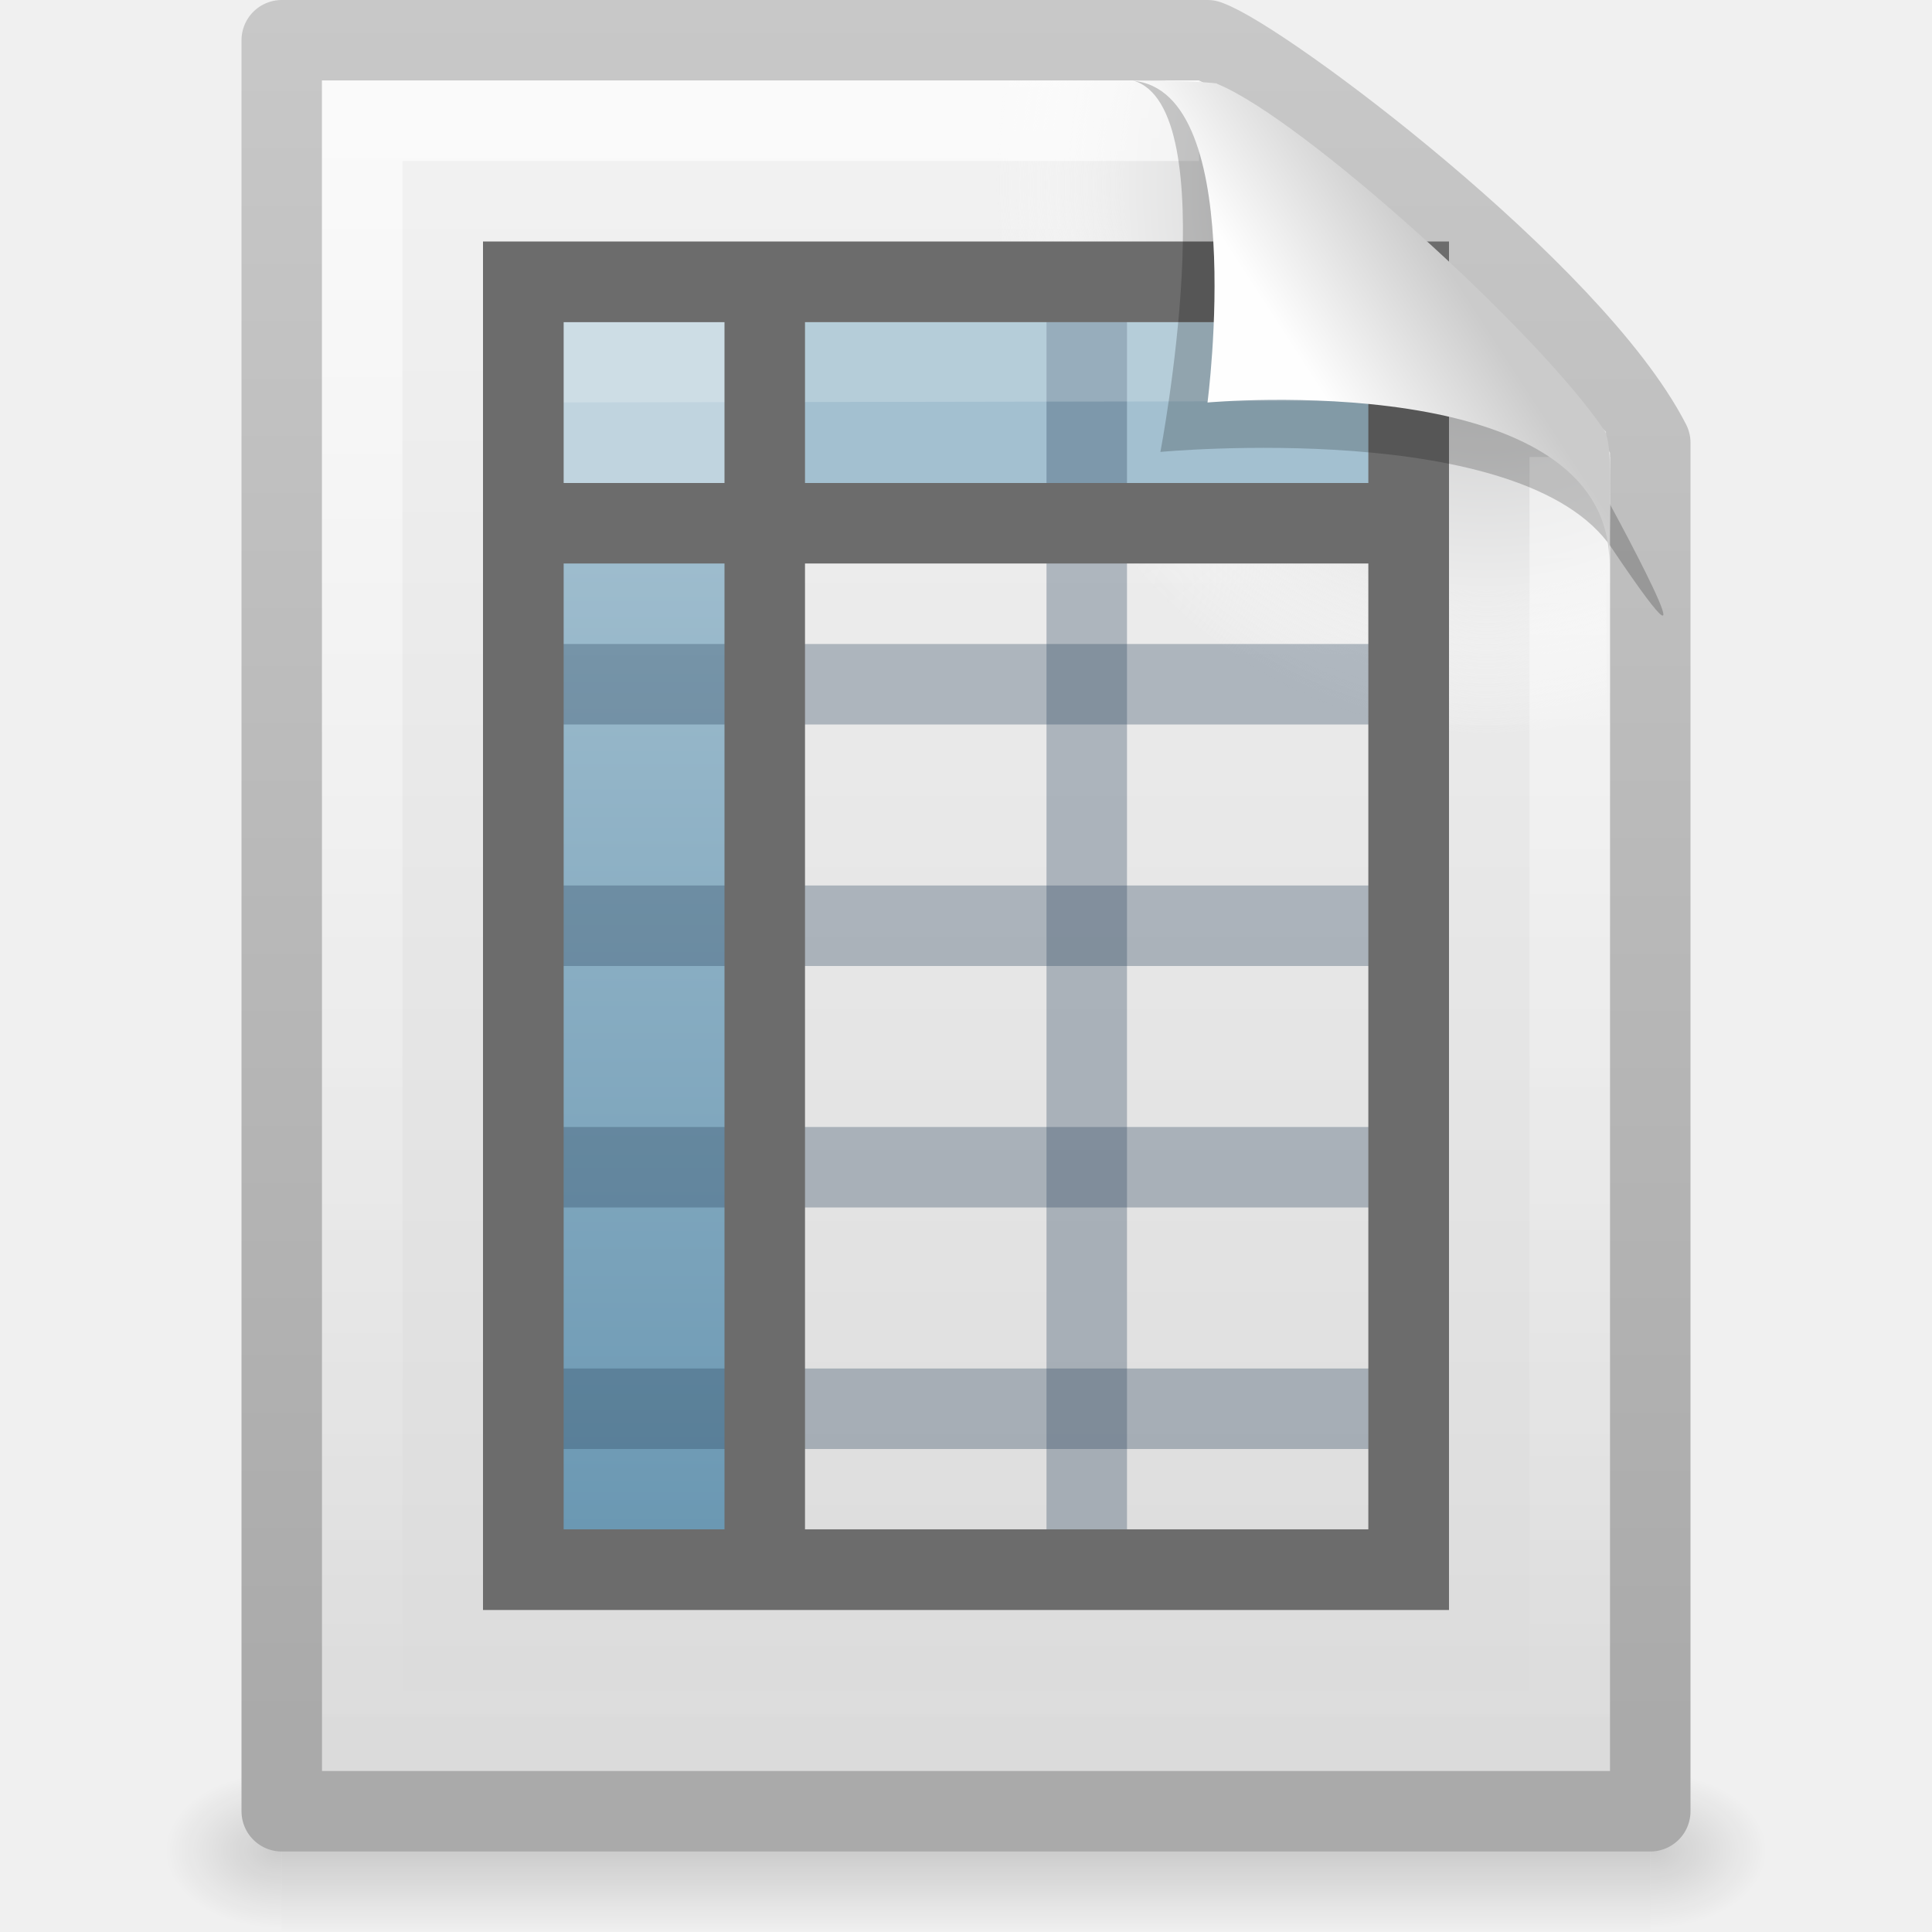
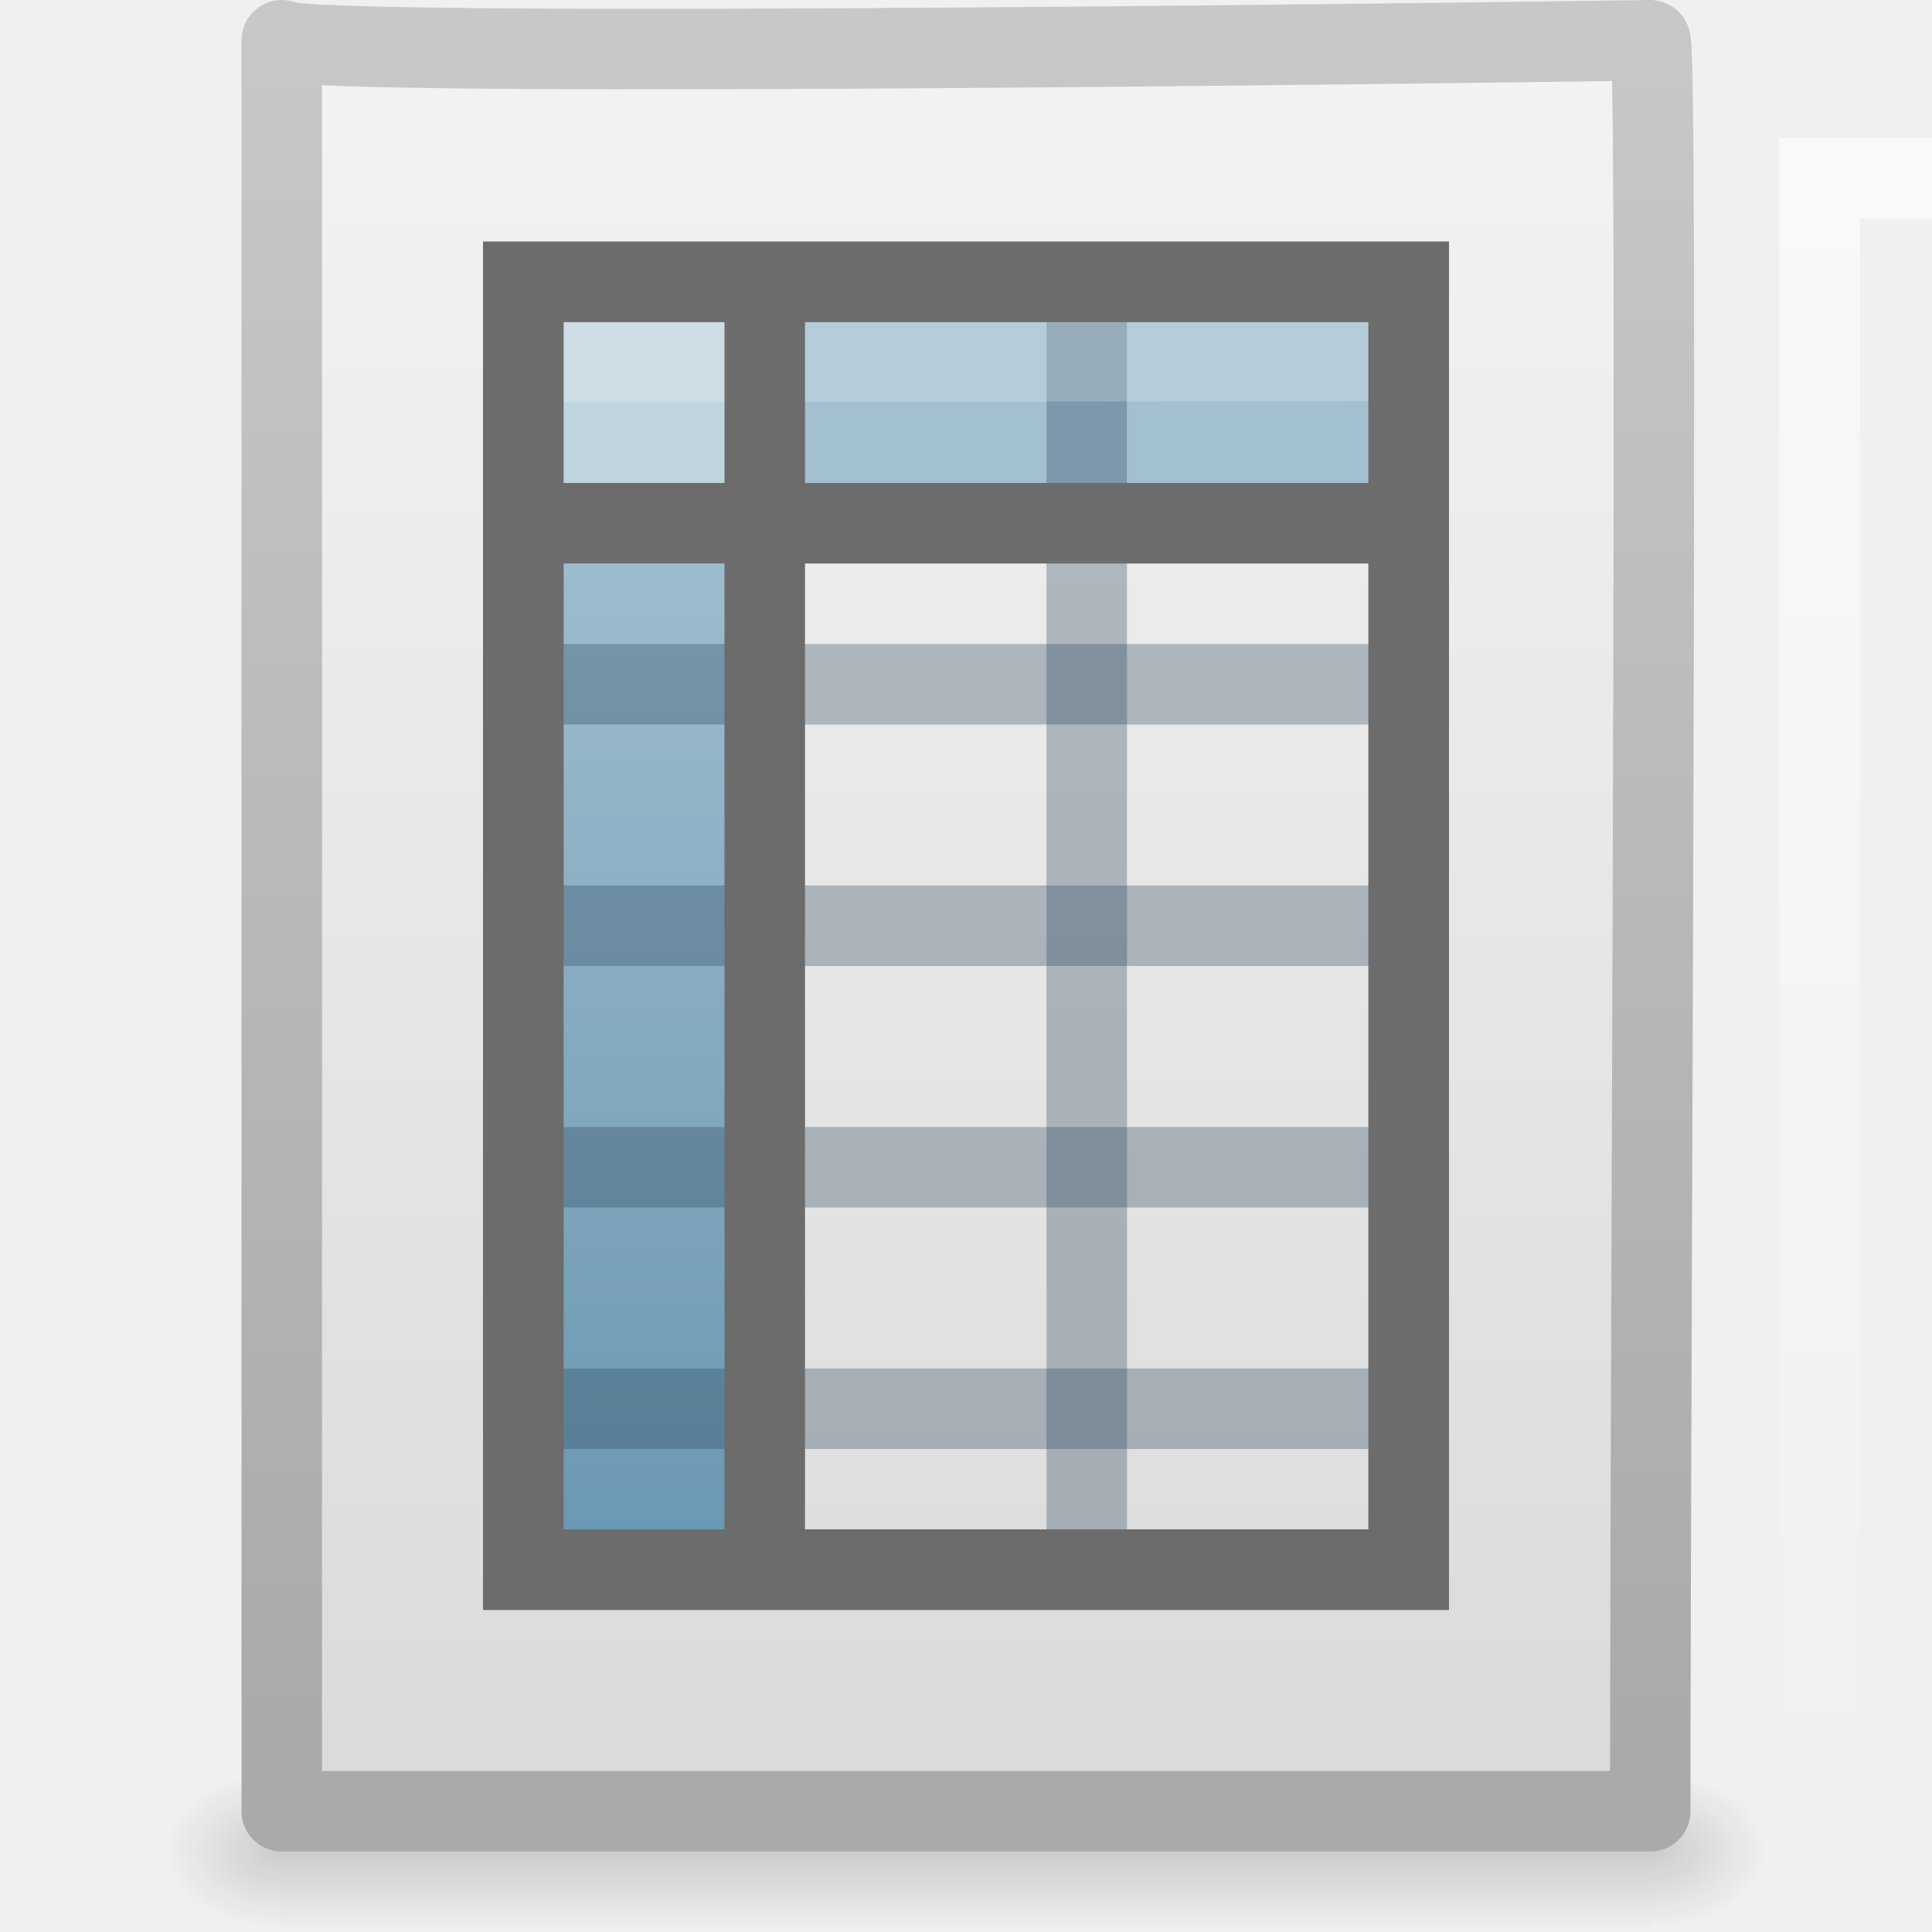
<svg xmlns="http://www.w3.org/2000/svg" xmlns:xlink="http://www.w3.org/1999/xlink" version="1.0" width="24" height="24" id="svg2794">
  <defs id="defs2796">
    <linearGradient id="linearGradient5048">
      <stop id="stop5050" style="stop-color:#000000;stop-opacity:0" offset="0" />
      <stop id="stop5056" style="stop-color:#000000;stop-opacity:1" offset="0.5" />
      <stop id="stop5052" style="stop-color:#000000;stop-opacity:0" offset="1" />
    </linearGradient>
-     <linearGradient x1="302.857" y1="366.648" x2="302.857" y2="609.505" id="linearGradient2447" xlink:href="#linearGradient5048" gradientUnits="userSpaceOnUse" gradientTransform="matrix(3.5207102e-2,0,0,8.2352858e-3,-0.724852,18.98055)" />
-     <radialGradient cx="605.714" cy="486.648" r="117.143" fx="605.714" fy="486.648" id="radialGradient2444" xlink:href="#linearGradient5060" gradientUnits="userSpaceOnUse" gradientTransform="matrix(-1.2048585e-2,0,0,8.2352858e-3,10.76121,18.98057)" />
+     <linearGradient x1="302.857" y1="366.648" x2="302.857" y2="609.505" id="linearGradient2447" xlink:href="#linearGradient5048" gradientUnits="userSpaceOnUse" gradientTransform="matrix(0.0352071,0,0,0.00823529,-0.724852,18.98055)" />
+     <radialGradient cx="605.714" cy="486.648" r="117.143" fx="605.714" fy="486.648" id="radialGradient2444" xlink:href="#linearGradient5060" gradientUnits="userSpaceOnUse" gradientTransform="matrix(-0.01204859,0,0,0.00823529,10.76121,18.98057)" />
    <linearGradient id="linearGradient5060">
      <stop id="stop5062" style="stop-color:#000000;stop-opacity:1" offset="0" />
      <stop id="stop5064" style="stop-color:#000000;stop-opacity:0" offset="1" />
    </linearGradient>
-     <radialGradient cx="605.714" cy="486.648" r="117.143" fx="605.714" fy="486.648" id="radialGradient2441" xlink:href="#linearGradient5060" gradientUnits="userSpaceOnUse" gradientTransform="matrix(1.2048589e-2,0,0,8.2352858e-3,13.23879,18.98057)" />
+     <radialGradient cx="605.714" cy="486.648" r="117.143" fx="605.714" fy="486.648" id="radialGradient2441" xlink:href="#linearGradient5060" gradientUnits="userSpaceOnUse" gradientTransform="matrix(0.01204859,0,0,0.00823529,13.23879,18.98057)" />
    <linearGradient id="linearGradient3104">
      <stop id="stop3106" style="stop-color:#aaaaaa;stop-opacity:1" offset="0" />
      <stop id="stop3108" style="stop-color:#c8c8c8;stop-opacity:1" offset="1" />
    </linearGradient>
    <linearGradient x1="-51.786" y1="50.786" x2="-51.786" y2="2.906" id="linearGradient2438" xlink:href="#linearGradient3104" gradientUnits="userSpaceOnUse" gradientTransform="matrix(0.3922135,0,0,0.4473607,29.19929,-1.2387)" />
    <linearGradient id="linearGradient3600">
      <stop id="stop3602" style="stop-color:#f4f4f4;stop-opacity:1" offset="0" />
      <stop id="stop3604" style="stop-color:#dbdbdb;stop-opacity:1" offset="1" />
    </linearGradient>
    <linearGradient x1="25.132" y1="0.985" x2="25.132" y2="47.013" id="linearGradient2435" xlink:href="#linearGradient3600" gradientUnits="userSpaceOnUse" gradientTransform="matrix(0.4857154,0,0,0.4780255,0.3428305,-0.7059501)" />
    <radialGradient cx="102" cy="112.305" r="139.559" id="XMLID_8_" gradientUnits="userSpaceOnUse">
      <stop id="stop41" style="stop-color:#b7b8b9;stop-opacity:1" offset="0" />
      <stop id="stop47" style="stop-color:#ececec;stop-opacity:1" offset="0.189" />
      <stop id="stop49" style="stop-color:#fafafa;stop-opacity:0" offset="0.257" />
      <stop id="stop51" style="stop-color:#ffffff;stop-opacity:0" offset="0.301" />
      <stop id="stop53" style="stop-color:#fafafa;stop-opacity:0" offset="0.531" />
      <stop id="stop55" style="stop-color:#ebecec;stop-opacity:0" offset="0.845" />
      <stop id="stop57" style="stop-color:#e1e2e3;stop-opacity:0" offset="1" />
    </radialGradient>
    <radialGradient cx="102" cy="112.305" r="139.559" id="radialGradient2432" xlink:href="#XMLID_8_" gradientUnits="userSpaceOnUse" gradientTransform="matrix(0.1702128,0,0,-0.1907226,1.106383,23.7165)" />
    <linearGradient id="linearGradient3211">
      <stop id="stop3213" style="stop-color:#ffffff;stop-opacity:1" offset="0" />
      <stop id="stop3215" style="stop-color:#ffffff;stop-opacity:0" offset="1" />
    </linearGradient>
    <linearGradient x1="24" y1="2" x2="24" y2="46.017" id="linearGradient2429" xlink:href="#linearGradient3211" gradientUnits="userSpaceOnUse" gradientTransform="matrix(0.4545444,0,0,0.4651153,1.090934,0.3372293)" />
    <linearGradient x1="19.515" y1="12.443" x2="19.515" y2="46.562" id="linearGradient2792" xlink:href="#linearGradient3522" gradientUnits="userSpaceOnUse" gradientTransform="matrix(0.5348003,0,0,0.5105348,0.215046,-0.7235054)" />
    <linearGradient id="linearGradient3522">
      <stop id="stop3524" style="stop-color:#a3c0d0;stop-opacity:1" offset="0" />
      <stop id="stop3526" style="stop-color:#5a8caa;stop-opacity:1" offset="1" />
    </linearGradient>
    <linearGradient x1="19.515" y1="12.443" x2="19.515" y2="46.562" id="linearGradient2789" xlink:href="#linearGradient3522" gradientUnits="userSpaceOnUse" gradientTransform="matrix(0.4957313,0,0,0.5353155,0.152759,-0.610397)" />
    <linearGradient id="linearGradient8589">
      <stop id="stop8591" style="stop-color:#fefefe;stop-opacity:1" offset="0" />
      <stop id="stop8593" style="stop-color:#cbcbcb;stop-opacity:1" offset="1" />
    </linearGradient>
-     <linearGradient x1="32.892" y1="8.059" x2="36.358" y2="5.457" id="linearGradient2425" xlink:href="#linearGradient8589" gradientUnits="userSpaceOnUse" gradientTransform="matrix(0.4778466,0,0,0.5524833,0.3722548,-7.6128303e-2)" />
+     <linearGradient x1="32.892" y1="8.059" x2="36.358" y2="5.457" id="linearGradient2425" xlink:href="#linearGradient8589" gradientUnits="userSpaceOnUse" gradientTransform="matrix(0.4778466,0,0,0.5524833,0.3722548,-0.0761283)" />
+     <linearGradient xlink:href="#linearGradient8589" id="linearGradient3043" gradientUnits="userSpaceOnUse" gradientTransform="matrix(0.4778466,0,0,0.5524833,0.3722548,-0.0761283)" x1="32.892" y1="8.059" x2="36.358" y2="5.457" />
+     <linearGradient xlink:href="#linearGradient3522" id="linearGradient3057" gradientUnits="userSpaceOnUse" gradientTransform="matrix(0.4957313,0,0,0.5353155,0.152759,-0.610397)" x1="19.515" y1="12.443" x2="19.515" y2="46.562" />
+     <linearGradient xlink:href="#linearGradient3522" id="linearGradient3060" gradientUnits="userSpaceOnUse" gradientTransform="matrix(0.5348003,0,0,0.5105348,0.215046,-0.7235054)" x1="19.515" y1="12.443" x2="19.515" y2="46.562" />
+     <linearGradient xlink:href="#linearGradient3211" id="linearGradient3063" gradientUnits="userSpaceOnUse" gradientTransform="matrix(0.4545444,0,0,0.4651153,19.19263,1.049094)" x1="24" y1="2" x2="24" y2="46.017" />
+     <linearGradient xlink:href="#linearGradient3600" id="linearGradient3069" gradientUnits="userSpaceOnUse" gradientTransform="matrix(0.4857154,0,0,0.4780255,0.3428305,-0.7059501)" x1="25.132" y1="0.985" x2="25.132" y2="47.013" />
+     <linearGradient xlink:href="#linearGradient3104" id="linearGradient3071" gradientUnits="userSpaceOnUse" gradientTransform="matrix(0.3922135,0,0,0.4473607,29.19929,-1.2387)" x1="-51.786" y1="50.786" x2="-51.786" y2="2.906" />
+     <radialGradient xlink:href="#linearGradient5060" id="radialGradient3074" gradientUnits="userSpaceOnUse" gradientTransform="matrix(0.01204859,0,0,0.00823529,13.23879,18.98057)" cx="605.714" cy="486.648" fx="605.714" fy="486.648" r="117.143" />
+     <radialGradient xlink:href="#linearGradient5060" id="radialGradient3077" gradientUnits="userSpaceOnUse" gradientTransform="matrix(-0.01204859,0,0,0.00823529,10.76121,18.98057)" cx="605.714" cy="486.648" fx="605.714" fy="486.648" r="117.143" />
+     <linearGradient xlink:href="#linearGradient5048" id="linearGradient3080" gradientUnits="userSpaceOnUse" gradientTransform="matrix(0.0352071,0,0,0.00823529,-0.724852,18.98055)" x1="302.857" y1="366.648" x2="302.857" y2="609.505" />
  </defs>
-   <g id="layer1">
-     <rect width="17" height="2" x="3.5" y="22" id="rect2879" style="opacity:0.15;fill:url(#linearGradient2447);fill-opacity:1;fill-rule:nonzero;stroke:none;stroke-width:1;stroke-linecap:round;stroke-linejoin:miter;marker:none;marker-start:none;marker-mid:none;marker-end:none;stroke-miterlimit:4;stroke-dasharray:none;stroke-dashoffset:0;stroke-opacity:1;visibility:visible;display:inline;overflow:visible" />
-     <path d="M 3.5,22 C 3.5,22 3.5,24 3.5,24 C 2.88,24.004 2,23.552 2,23 C 2,22.448 2.692,22 3.5,22 z" id="path2881" style="opacity:0.15;fill:url(#radialGradient2444);fill-opacity:1;fill-rule:nonzero;stroke:none;stroke-width:1;stroke-linecap:round;stroke-linejoin:miter;marker:none;marker-start:none;marker-mid:none;marker-end:none;stroke-miterlimit:4;stroke-dasharray:none;stroke-dashoffset:0;stroke-opacity:1;visibility:visible;display:inline;overflow:visible" />
-     <path d="M 20.5,22 C 20.5,22 20.5,24 20.5,24 C 21.12,24.004 22,23.552 22,23 C 22,22.448 21.308,22 20.5,22 z" id="path2883" style="opacity:0.15;fill:url(#radialGradient2441);fill-opacity:1;fill-rule:nonzero;stroke:none;stroke-width:1;stroke-linecap:round;stroke-linejoin:miter;marker:none;marker-start:none;marker-mid:none;marker-end:none;stroke-miterlimit:4;stroke-dasharray:none;stroke-dashoffset:0;stroke-opacity:1;visibility:visible;display:inline;overflow:visible" />
-     <path d="M 3.5,0.5 C 7.396,0.5 11.104,0.5 15,0.5 C 15.683,0.737 19.541,3.628 20.5,5.5 C 20.5,11.229 20.5,16.771 20.5,22.5 C 14.833,22.5 9.167,22.5 3.5,22.5 C 3.5,15.167 3.5,7.833 3.5,0.5 z" id="path4160" style="fill:url(#linearGradient2435);fill-opacity:1;stroke:url(#linearGradient2438);stroke-width:1;stroke-linecap:butt;stroke-linejoin:round;stroke-miterlimit:4;stroke-dasharray:none;stroke-dashoffset:0;stroke-opacity:1;display:inline" />
-     <path d="M 4.17,22 C 4.076,22 4,21.914 4,21.809 L 4,1.211 C 4,1.106 4.076,1.021 4.17,1.021 C 7.692,1.073 11.594,0.942 15.111,1.034 L 19.95,5.361 L 20,21.809 C 20,21.914 19.924,22 19.83,22 L 4.17,22 z" id="path4191" style="fill:url(#radialGradient2432);fill-opacity:1" />
-     <path d="M 19.5,5.677 C 19.5,10.885 19.5,16.292 19.5,21.5 C 14.5,21.5 9.5,21.5 4.5,21.5 C 4.5,14.833 4.5,8.167 4.5,1.5 C 7.937,1.5 11.456,1.5 14.894,1.5" id="path2435" style="opacity:0.6;fill:none;fill-opacity:1;stroke:url(#linearGradient2429);stroke-width:1;stroke-linecap:butt;stroke-linejoin:miter;stroke-miterlimit:4;stroke-dasharray:none;stroke-dashoffset:0;stroke-opacity:1;display:inline" />
-     <path d="M 6.56,5.736 L 9.643,5.736 L 9.643,19.451 L 6.56,19.451 L 6.56,5.736 z" id="path6928" style="fill:url(#linearGradient2792);fill-opacity:1;stroke:none;stroke-width:1;stroke-linecap:square;stroke-linejoin:miter;stroke-miterlimit:4;stroke-dasharray:none;stroke-dashoffset:0;stroke-opacity:0.368;display:inline" />
-     <path d="M 9,4 L 18,4 L 18,6 L 9,6 L 9,4 z" id="rect3664" style="fill:url(#linearGradient2789);fill-opacity:1;stroke:none;stroke-width:1;stroke-linecap:square;stroke-linejoin:miter;stroke-miterlimit:4;stroke-dasharray:none;stroke-dashoffset:0;stroke-opacity:0.368;display:inline" />
-     <rect width="3.079" height="2.075" x="6" y="3.925" id="rect3775" style="fill:#c0d4df;fill-opacity:1;stroke:none;stroke-width:1;stroke-linecap:square;stroke-linejoin:miter;stroke-miterlimit:4;stroke-dasharray:none;stroke-dashoffset:0;stroke-opacity:1;display:inline" />
-     <path d="M 13.5,3.569 L 13.5,19.5" id="path3595" style="fill:none;fill-opacity:1;fill-rule:evenodd;stroke:#2c465d;stroke-width:1;stroke-linecap:butt;stroke-linejoin:miter;stroke-miterlimit:4;stroke-dasharray:none;stroke-opacity:0.324;display:inline" />
-     <path d="M 17.5,6.5 L 6.5,6.5" id="path3605" style="fill:none;fill-opacity:1;fill-rule:evenodd;stroke:#6c6c6c;stroke-width:1;stroke-linecap:butt;stroke-linejoin:miter;stroke-miterlimit:4;stroke-dasharray:none;stroke-opacity:1;display:inline" />
-     <path d="M 17.5,8.5 L 6.5,8.5" id="path3607" style="fill:none;fill-opacity:1;fill-rule:evenodd;stroke:#2c465d;stroke-width:1;stroke-linecap:butt;stroke-linejoin:miter;stroke-miterlimit:4;stroke-dasharray:none;stroke-opacity:0.324;display:inline" />
-     <path d="M 17.5,11.5 L 6.5,11.5" id="path3597" style="fill:none;fill-opacity:1;fill-rule:evenodd;stroke:#2c465d;stroke-width:1;stroke-linecap:butt;stroke-linejoin:miter;stroke-miterlimit:4;stroke-dasharray:none;stroke-opacity:0.324;display:inline" />
-     <path d="M 17.5,14.5 L 6.5,14.5" id="path3609" style="fill:none;fill-opacity:1;fill-rule:evenodd;stroke:#2c465d;stroke-width:1;stroke-linecap:butt;stroke-linejoin:miter;stroke-miterlimit:4;stroke-dasharray:none;stroke-opacity:0.324;display:inline" />
-     <path d="M 17.5,17.5 L 6.5,17.5" id="path3611" style="fill:none;fill-opacity:1;fill-rule:evenodd;stroke:#2c465d;stroke-width:1;stroke-linecap:butt;stroke-linejoin:miter;stroke-miterlimit:4;stroke-dasharray:none;stroke-opacity:0.324;display:inline" />
-     <path d="M 6.5,4.5 L 17.5,4.481" id="path4743" style="opacity:0.2;fill:#ffffff;fill-rule:evenodd;stroke:#ffffff;stroke-width:1;stroke-linecap:square;stroke-linejoin:round;stroke-miterlimit:4;stroke-dasharray:none;stroke-opacity:1;display:inline" />
-     <path d="M 9.5,3.569 L 9.5,19.5" id="path3593" style="fill:none;fill-opacity:1;fill-rule:evenodd;stroke:#6c6c6c;stroke-width:1;stroke-linecap:butt;stroke-linejoin:miter;stroke-miterlimit:4;stroke-dasharray:none;stroke-opacity:1;display:inline" />
-     <rect width="10.998" height="15.998" x="6.501" y="3.501" id="rect3580" style="fill:none;fill-opacity:1;stroke:#6c6c6c;stroke-width:1.002;stroke-linecap:square;stroke-linejoin:miter;stroke-miterlimit:4;stroke-dasharray:none;stroke-dashoffset:0;stroke-opacity:1;display:inline" />
-     <path d="M 14.075,1 C 15.232,1.329 14.415,5.614 14.415,5.614 C 14.415,5.614 18.93,5.187 20.022,6.809 C 21.511,9.022 19.954,6.174 19.849,5.988 C 19.093,4.648 15.982,1.441 14.803,1.046 C 14.715,1.017 14.52,1 14.075,1 z" id="path3370" style="opacity:0.2;fill:#000000;fill-opacity:1;fill-rule:evenodd;stroke:none;stroke-width:1px;stroke-linecap:butt;stroke-linejoin:miter;stroke-opacity:1;display:inline" />
-     <path d="M 14,1 C 15.526,1 15,5 15,5 C 15,5 19.992,4.547 19.992,7 C 19.992,6.402 20.048,5.522 19.928,5.344 C 19.089,4.101 16.184,1.482 15.13,1.046 C 15.044,1.011 14.444,1 14,1 z" id="path4474" style="fill:url(#linearGradient2425);fill-opacity:1;fill-rule:evenodd;stroke:none;stroke-width:1px;stroke-linecap:butt;stroke-linejoin:miter;stroke-opacity:1;display:inline" />
-   </g>
+   <rect style="opacity:0.15;fill:url(#linearGradient3080);fill-opacity:1;fill-rule:nonzero;stroke:none;stroke-width:1;marker:none;visibility:visible;display:inline;overflow:visible" id="rect2879" y="22" x="3.5" height="2" width="17" />
+   <path style="opacity:0.15;fill:url(#radialGradient3077);fill-opacity:1;fill-rule:nonzero;stroke:none;stroke-width:1;marker:none;visibility:visible;display:inline;overflow:visible" id="path2881" d="m 3.5,22 c 0,0 0,2 0,2 C 2.88,24.004 2,23.552 2,23 2,22.448 2.692,22 3.5,22 z" />
+   <path style="opacity:0.15;fill:url(#radialGradient3074);fill-opacity:1;fill-rule:nonzero;stroke:none;stroke-width:1;marker:none;visibility:visible;display:inline;overflow:visible" id="path2883" d="m 20.5,22 c 0,0 0,2 0,2 0.62,0.004 1.5,-0.448 1.5,-1 0,-0.552 -0.692,-1 -1.5,-1 z" />
+   <path style="fill:url(#linearGradient3069);fill-opacity:1;stroke:url(#linearGradient3071);stroke-width:1;stroke-linecap:butt;stroke-linejoin:round;stroke-miterlimit:4;stroke-opacity:1;stroke-dasharray:none;stroke-dashoffset:0;display:inline" id="path4160" d="M 3.5,0.5 C 3.768,0.746 20.5,0.5 20.5,0.5 c 0.102,0.034 3.9e-5,16.271 3.9e-5,22 -5.667,0 -11.333,0 -17,0 0,-7.333 0,-14.667 0,-22 z" />
+   <path style="opacity:0.6;fill:none;stroke:url(#linearGradient3063);stroke-width:1;stroke-linecap:butt;stroke-linejoin:miter;stroke-miterlimit:4;stroke-opacity:1;stroke-dasharray:none;stroke-dashoffset:0;display:inline" id="path2435" d="m 37.602,1.712 c 0,5.208 0,15.292 0,20.5 -5,0 -10,0 -15,0 0,-6.667 0,-13.333 0,-20 3.437,0 11.563,0 15,0" />
+   <path style="fill:url(#linearGradient3060);fill-opacity:1;stroke:none;display:inline" id="path6928" d="m 6.56,5.736 3.083,0 0,13.715 -3.083,0 0,-13.715 z" />
+   <path style="fill:url(#linearGradient3057);fill-opacity:1;stroke:none;display:inline" id="rect3664" d="m 9,4 9,0 0,2 -9,0 0,-2 z" />
+   <rect style="fill:#c0d4df;fill-opacity:1;stroke:none;display:inline" id="rect3775" y="3.925" x="6" height="2.075" width="3.079" />
+   <path style="fill:none;stroke:#2c465d;stroke-width:1;stroke-linecap:butt;stroke-linejoin:miter;stroke-miterlimit:4;stroke-opacity:0.324;stroke-dasharray:none;display:inline" id="path3595" d="m 13.5,3.569 0,15.931" />
+   <path style="fill:none;stroke:#6c6c6c;stroke-width:1;stroke-linecap:butt;stroke-linejoin:miter;stroke-miterlimit:4;stroke-opacity:1;stroke-dasharray:none;display:inline" id="path3605" d="m 17.5,6.5 -11.001,0" />
+   <path style="fill:none;stroke:#2c465d;stroke-width:1;stroke-linecap:butt;stroke-linejoin:miter;stroke-miterlimit:4;stroke-opacity:0.324;stroke-dasharray:none;display:inline" id="path3607" d="m 17.5,8.5 -11,0" />
+   <path style="fill:none;stroke:#2c465d;stroke-width:1;stroke-linecap:butt;stroke-linejoin:miter;stroke-miterlimit:4;stroke-opacity:0.324;stroke-dasharray:none;display:inline" id="path3597" d="m 17.5,11.5 -11,0" />
+   <path style="fill:none;stroke:#2c465d;stroke-width:1;stroke-linecap:butt;stroke-linejoin:miter;stroke-miterlimit:4;stroke-opacity:0.324;stroke-dasharray:none;display:inline" id="path3609" d="m 17.5,14.5 -11,0" />
+   <path style="fill:none;stroke:#2c465d;stroke-width:1;stroke-linecap:butt;stroke-linejoin:miter;stroke-miterlimit:4;stroke-opacity:0.324;stroke-dasharray:none;display:inline" id="path3611" d="m 17.5,17.5 -11,0" />
+   <path style="opacity:0.2;fill:#ffffff;fill-rule:evenodd;stroke:#ffffff;stroke-width:1;stroke-linecap:square;stroke-linejoin:round;stroke-miterlimit:4;stroke-opacity:1;stroke-dasharray:none;display:inline" id="path4743" d="M 6.5,4.5 17.5,4.481" />
+   <path style="fill:none;stroke:#6c6c6c;stroke-width:1;stroke-linecap:butt;stroke-linejoin:miter;stroke-miterlimit:4;stroke-opacity:1;stroke-dasharray:none;display:inline" id="path3593" d="M 9.5,3.569 9.5,19.5" />
+   <rect style="fill:none;stroke:#6c6c6c;stroke-width:1.002;stroke-linecap:square;stroke-linejoin:miter;stroke-miterlimit:4;stroke-opacity:1;stroke-dasharray:none;stroke-dashoffset:0;display:inline" id="rect3580" y="3.501" x="6.501" height="15.998" width="10.998" />
</svg>
